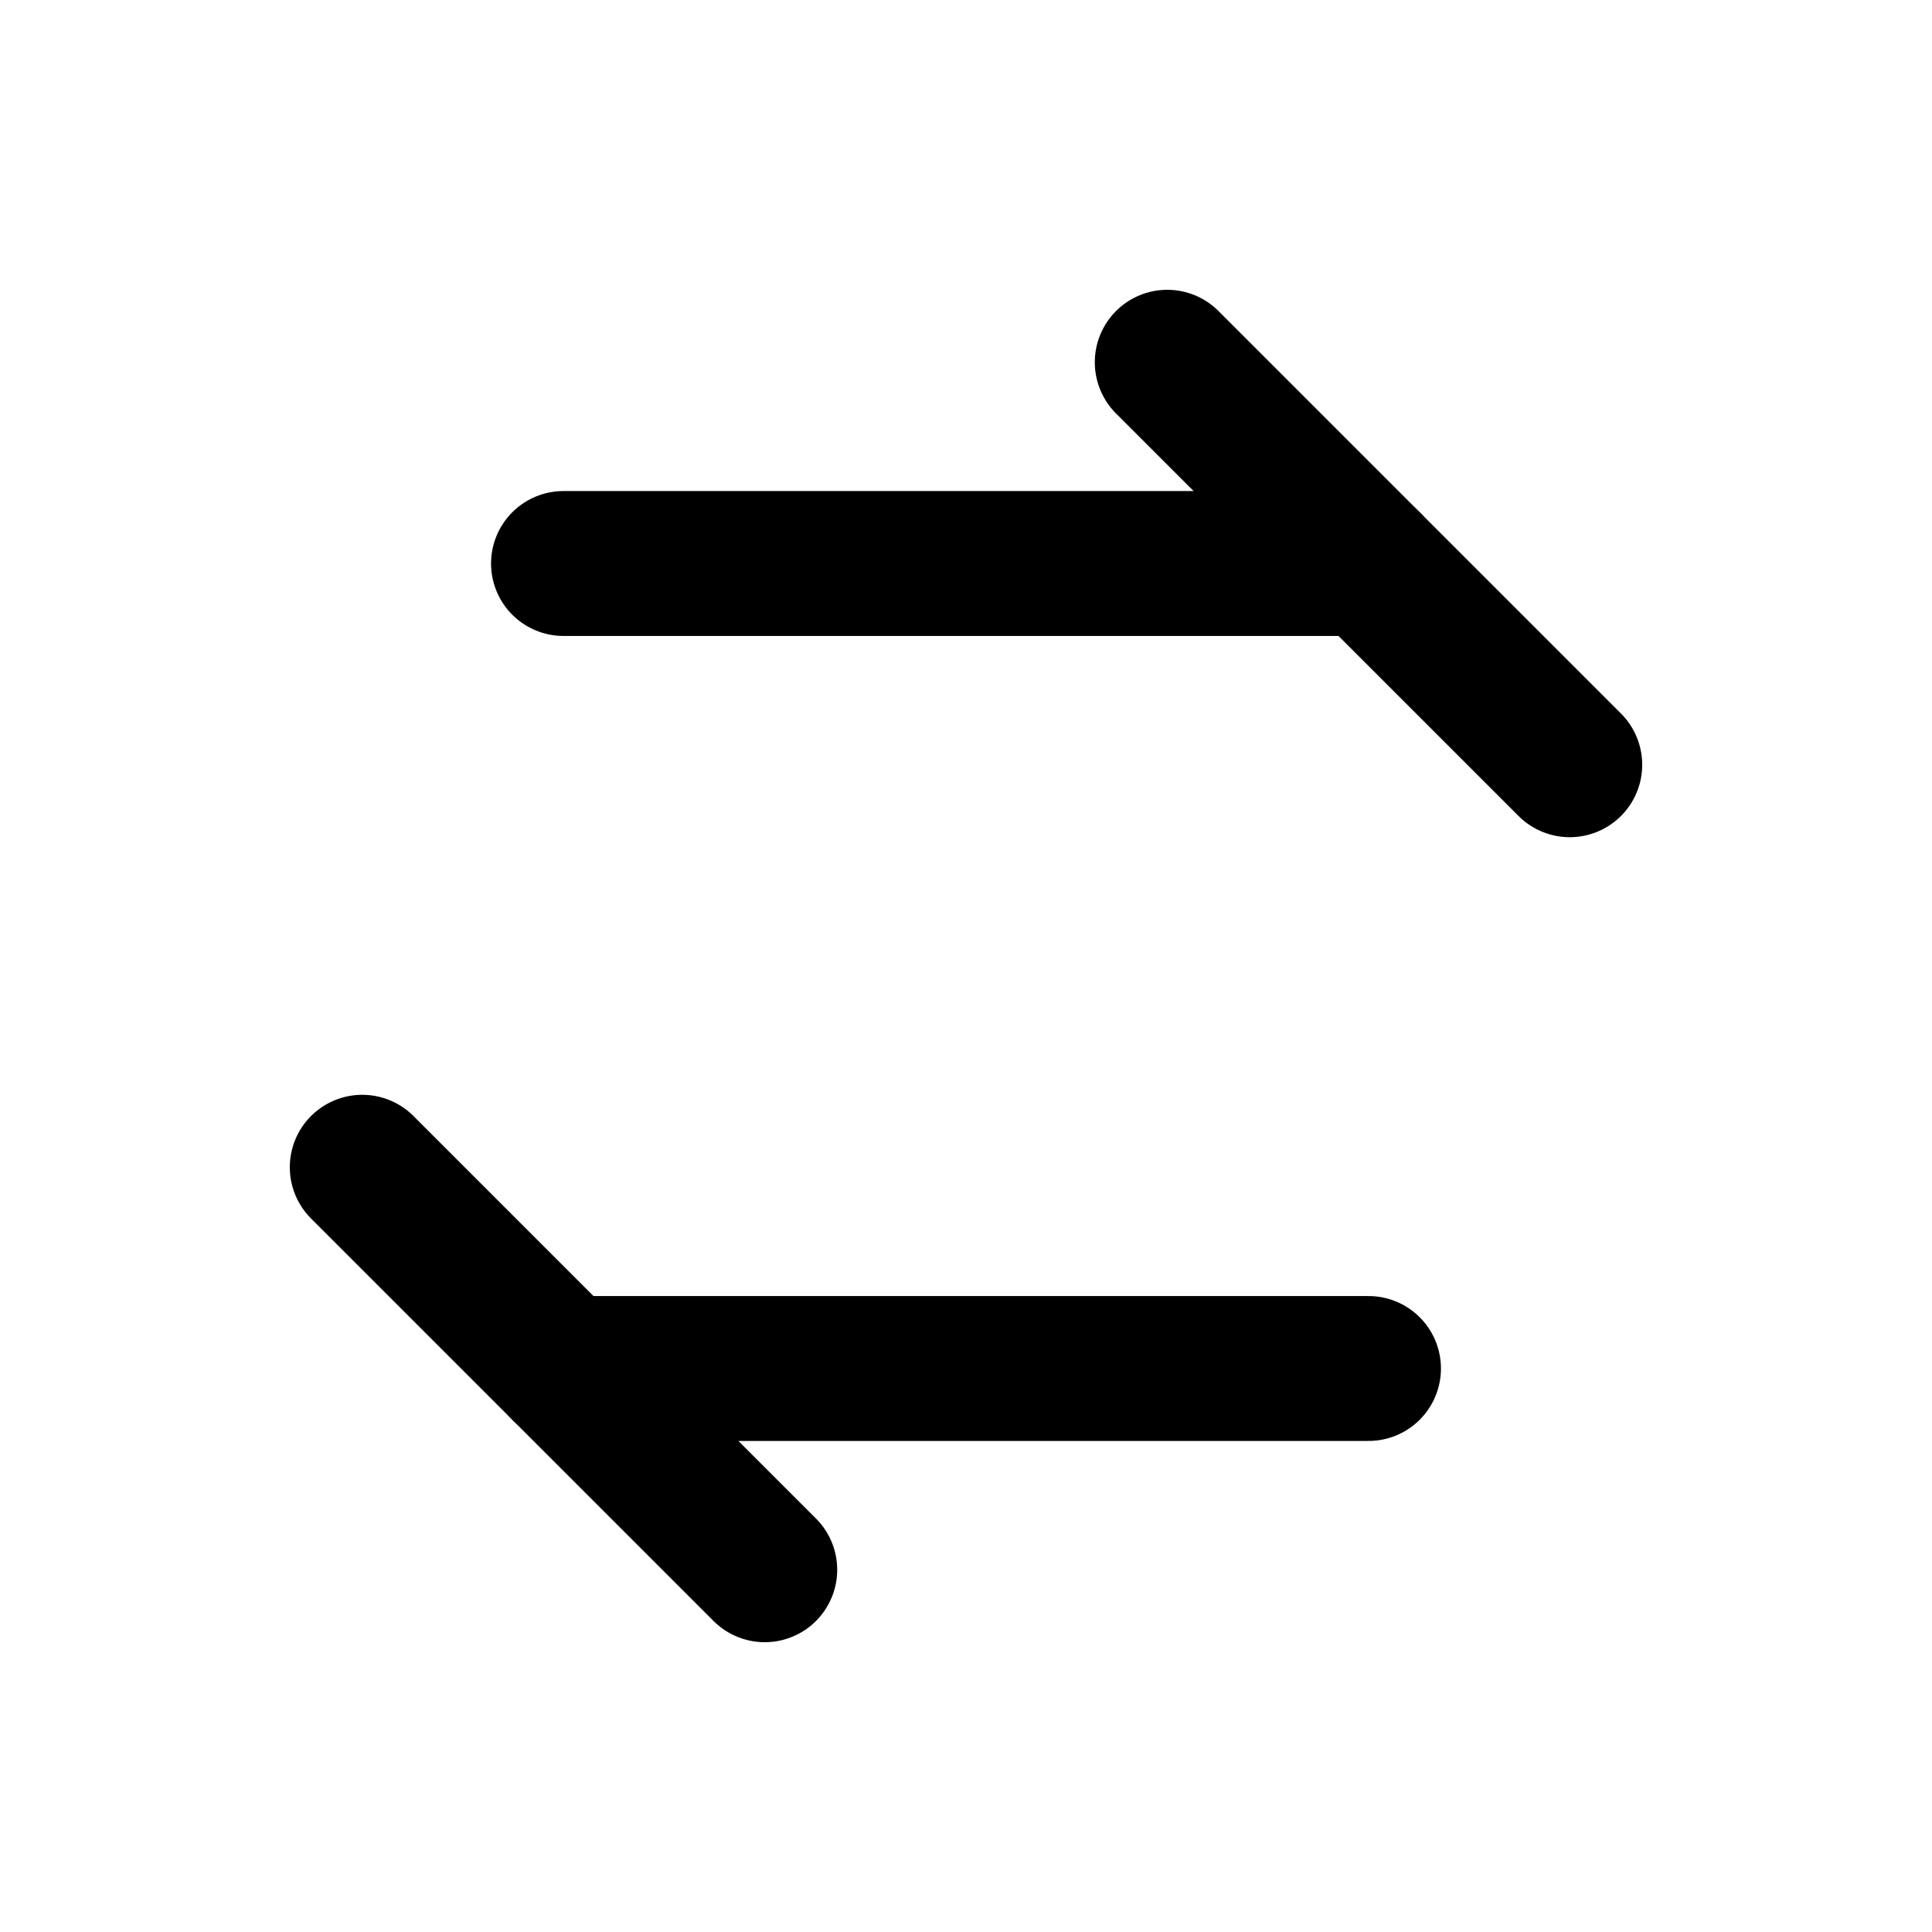
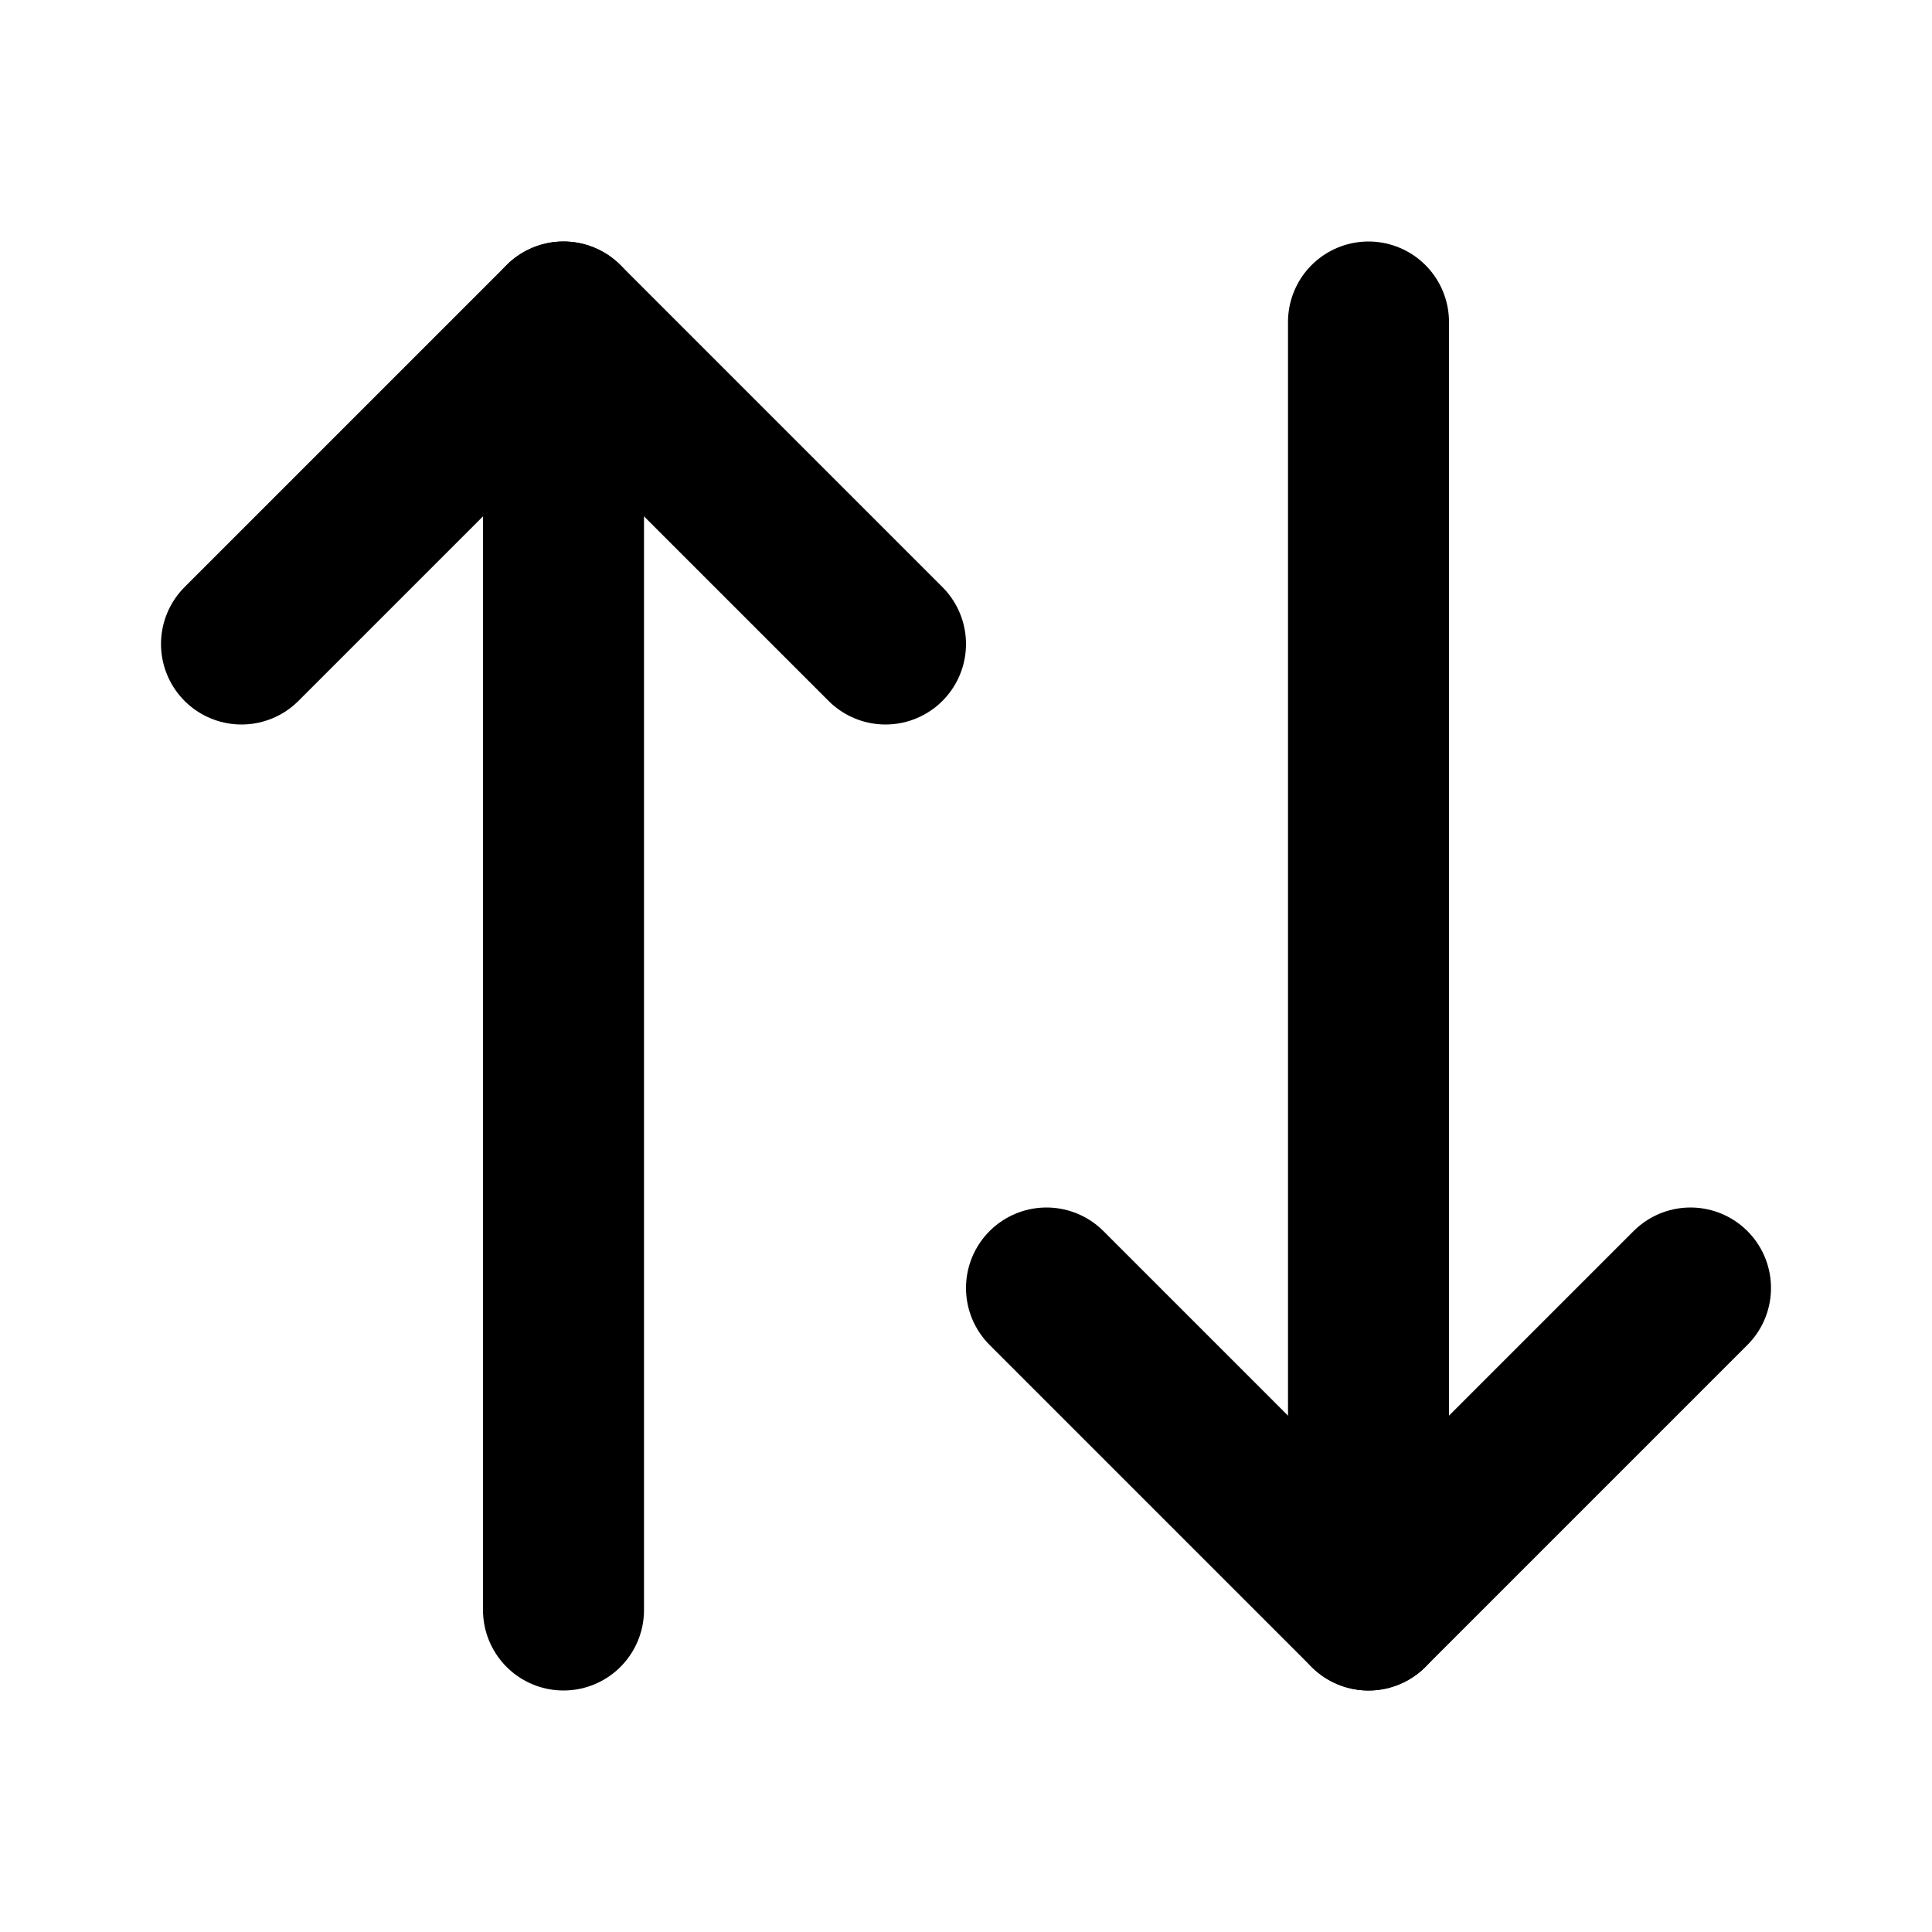
- <svg xmlns="http://www.w3.org/2000/svg" viewBox="0 0 24 24">
-   <g fill="none" stroke="#000" stroke-width="1.8" stroke-linecap="round" stroke-linejoin="round">
-     <path d="M7 7h10l-2.5-2.5M17 17H7l2.5 2.5" />
-     <path d="M17 7l2.5 2.5M7 17l-2.5-2.5" />
-   </g>
+ <svg xmlns="http://www.w3.org/2000/svg" width="24" height="24" viewBox="0 0 24 24" fill="none" stroke="#000" stroke-width="2" stroke-linecap="round" stroke-linejoin="round">
+   <path d="m21 16-4 4-4-4" />
+   <path d="M17 20V4" />
+   <path d="m3 8 4-4 4 4" />
+   <path d="M7 4v16" />
</svg>
